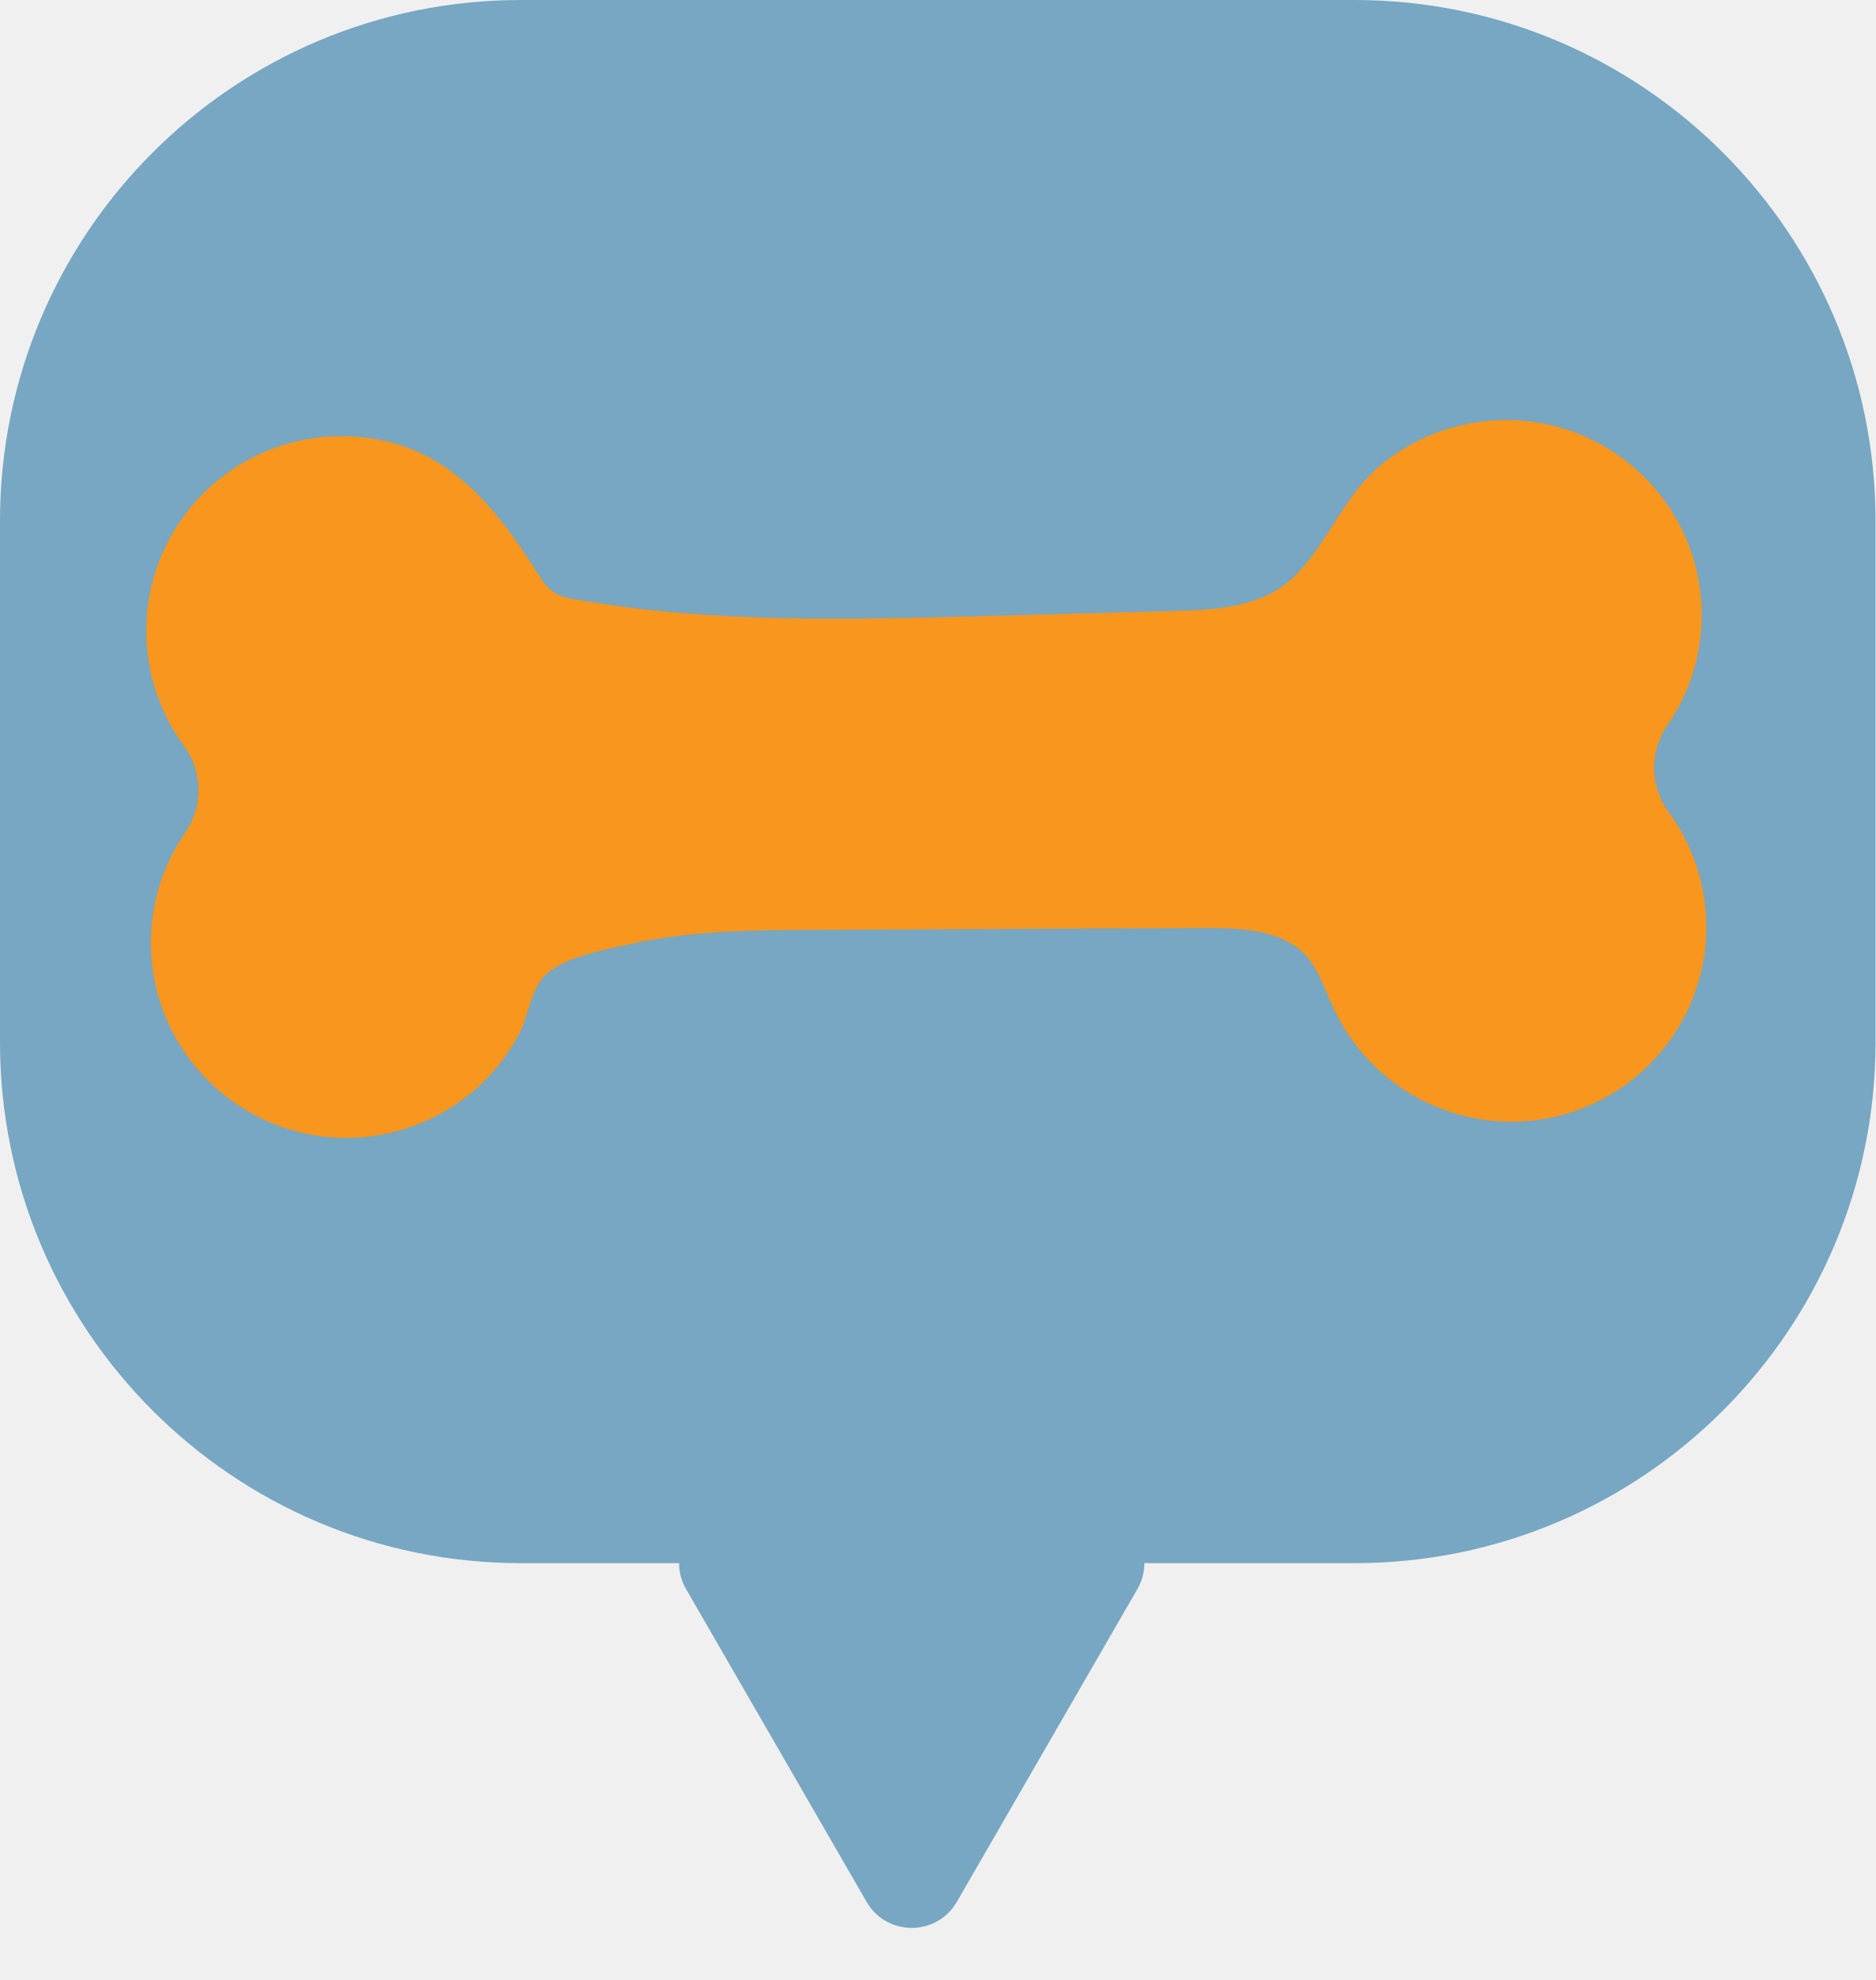
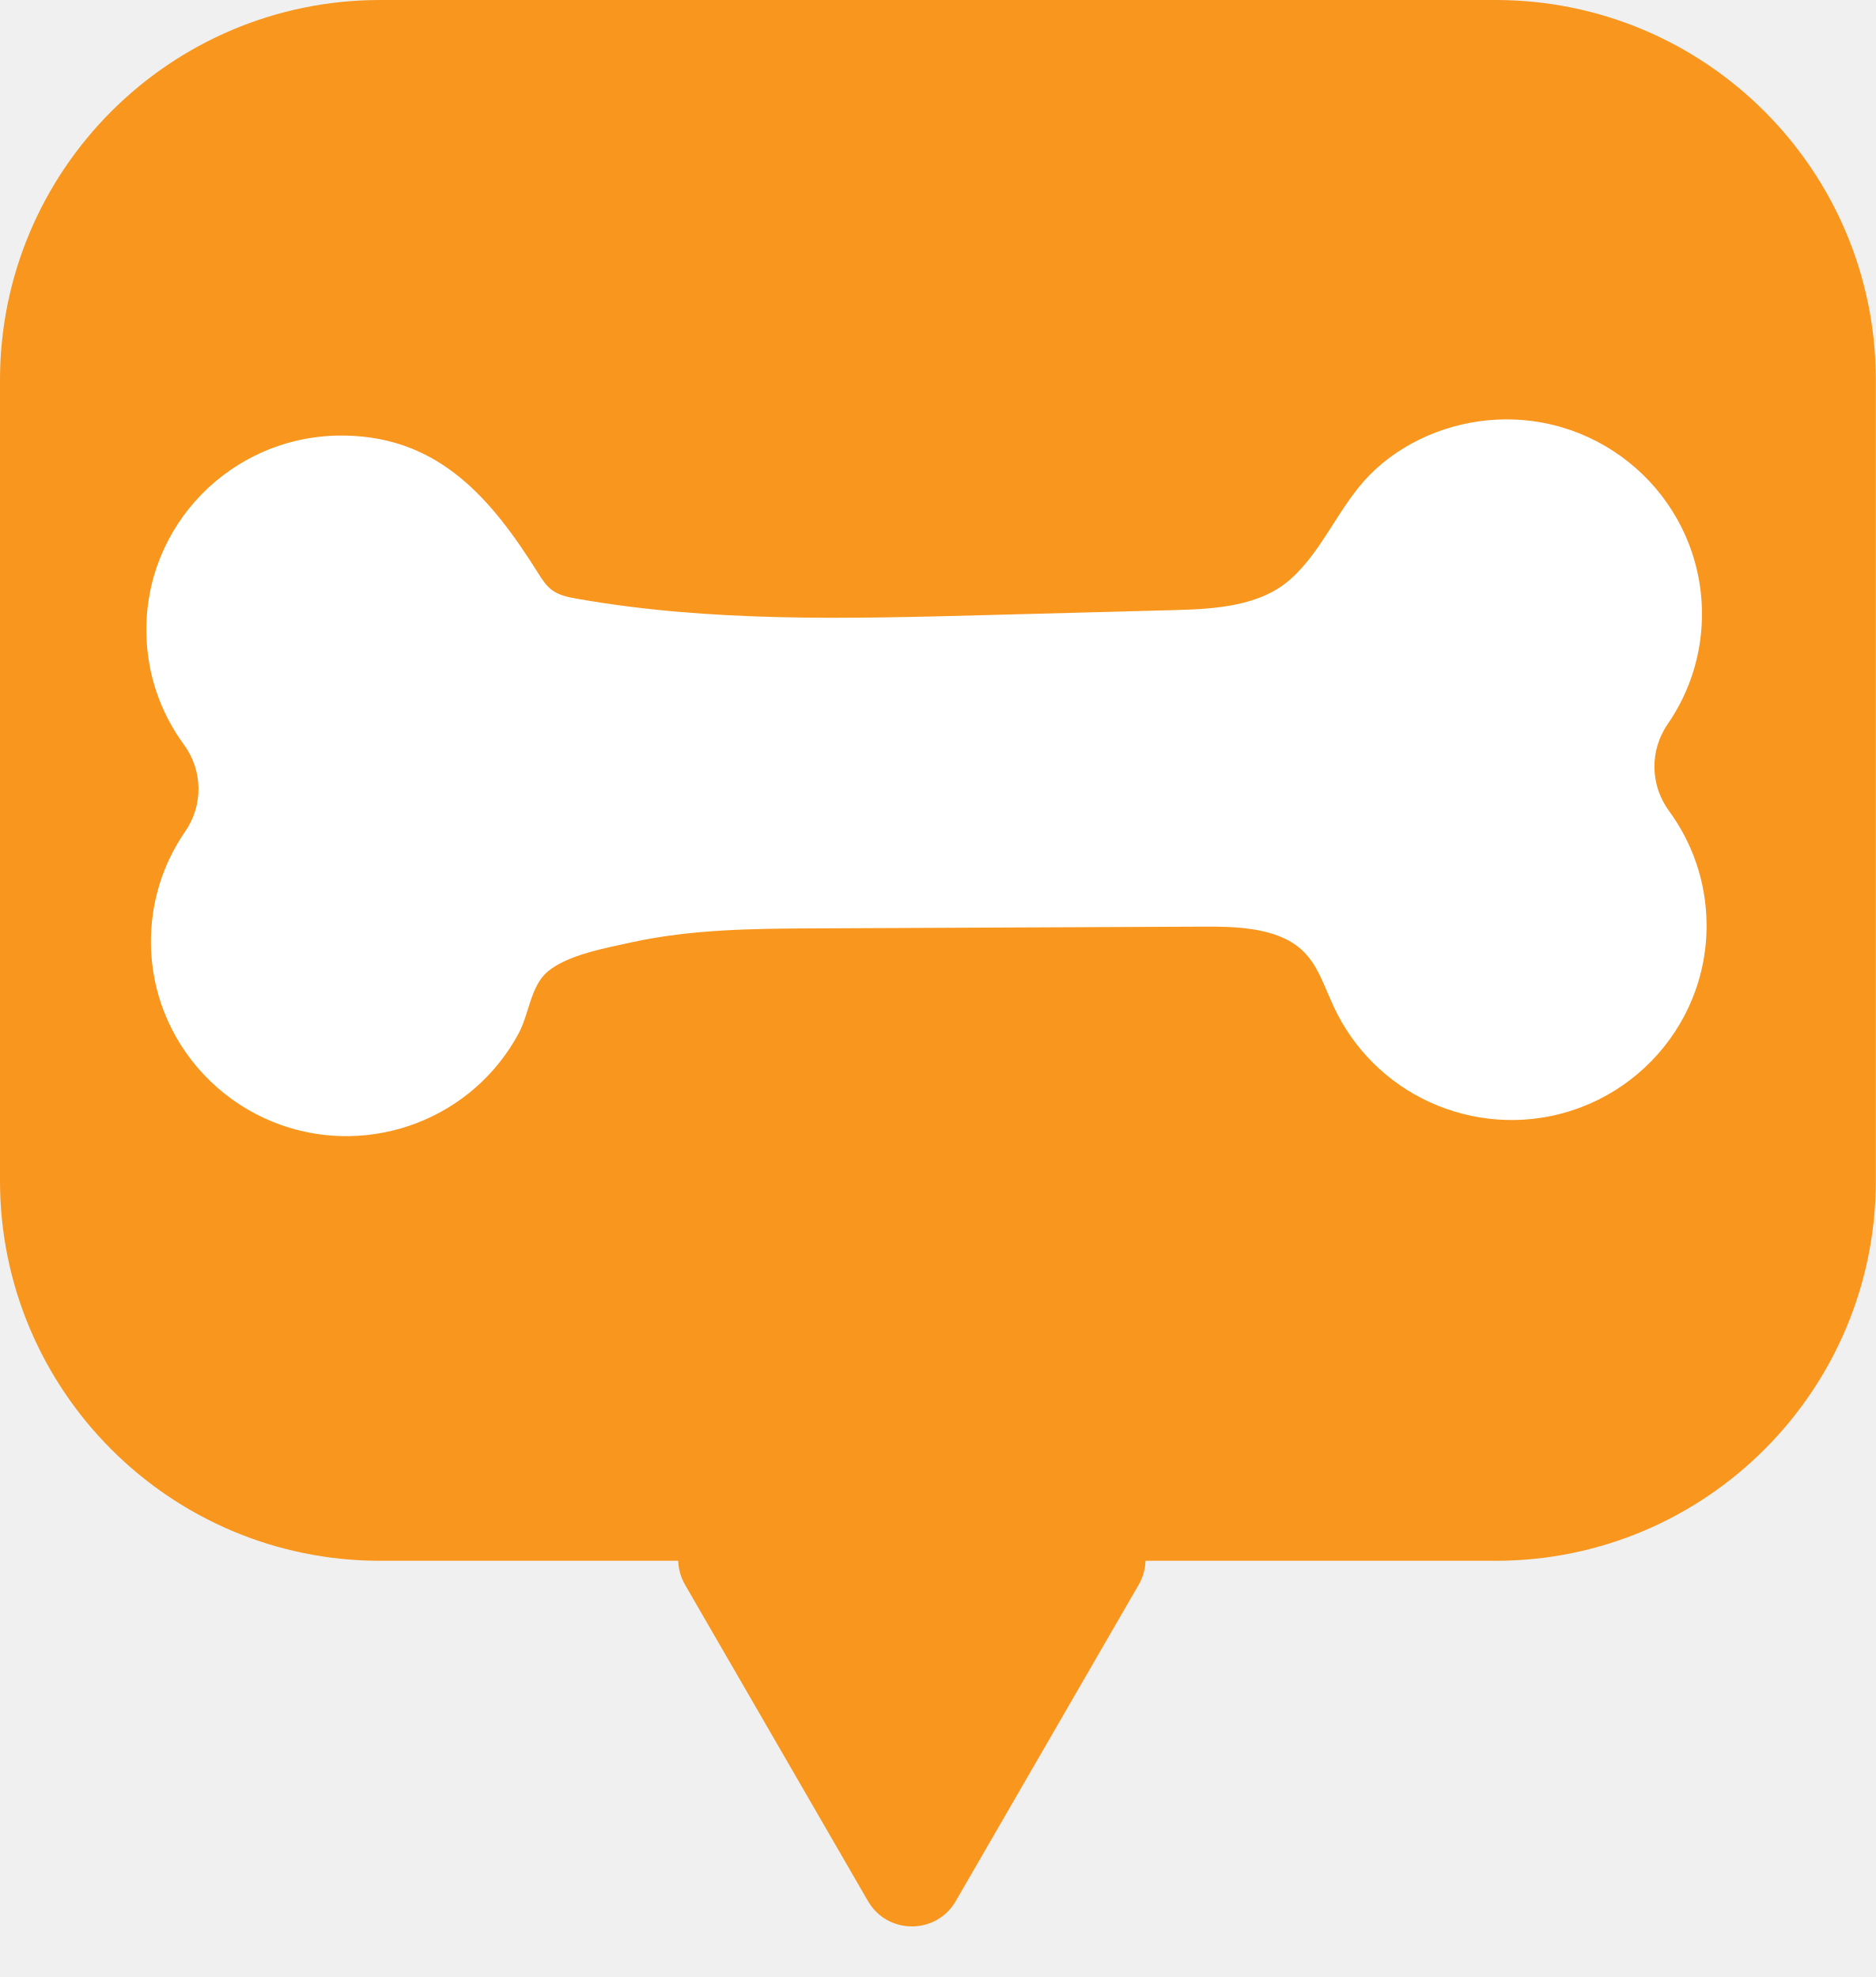
- <svg xmlns="http://www.w3.org/2000/svg" width="72" height="76" viewBox="0 0 72 76" fill="none">
-   <rect width="72" height="60" rx="20" fill="#77A7C2" />
-   <path d="M36.732 73C35.962 74.333 34.038 74.333 33.268 73L26.34 61C25.57 59.667 26.532 58 28.072 58H41.928C43.468 58 44.43 59.667 43.66 61L36.732 73Z" fill="#77A7C2" />
-   <path d="M64.013 27.832C64.862 26.6 65.349 25.103 65.326 23.495C65.265 19.366 61.859 16.065 57.718 16.123C57.633 16.123 57.549 16.127 57.464 16.13C55.656 16.216 53.835 16.969 52.564 18.266C51.391 19.465 50.77 21.166 49.532 22.266C48.35 23.316 46.623 23.412 45.041 23.454C42.604 23.519 40.167 23.584 37.731 23.649C32.526 23.787 27.278 23.922 22.15 23.017C21.814 22.958 21.465 22.888 21.19 22.686C20.96 22.516 20.803 22.268 20.651 22.026C18.886 19.213 16.896 16.814 13.259 16.744C13.174 16.742 13.089 16.742 13.005 16.743C8.864 16.801 5.557 20.195 5.618 24.323C5.641 25.932 6.173 27.414 7.057 28.622C7.787 29.618 7.807 30.95 7.107 31.966C6.258 33.198 5.771 34.694 5.794 36.303C5.856 40.432 9.262 43.732 13.402 43.675C15.189 43.65 16.93 42.979 18.267 41.797C18.931 41.21 19.489 40.506 19.908 39.725C20.311 38.973 20.367 37.903 21.02 37.351C21.78 36.707 23.251 36.444 24.199 36.234C26.517 35.72 28.913 35.699 31.278 35.689C36.194 35.666 41.111 35.644 46.028 35.623C46.931 35.618 47.847 35.616 48.716 35.861C50.659 36.409 50.63 37.779 51.496 39.287C51.938 40.055 52.517 40.744 53.198 41.312C54.569 42.456 56.329 43.079 58.116 43.055C62.257 42.997 65.564 39.604 65.502 35.474C65.479 33.866 64.947 32.383 64.063 31.176C63.333 30.179 63.313 28.848 64.013 27.832Z" fill="#F8961E" />
+ <svg xmlns="http://www.w3.org/2000/svg" width="74" height="78" viewBox="0 0 74 78" fill="none">
+   <rect width="74" height="61.579" rx="15" fill="#F8961E" />
+   <path d="M37.704 75.005C36.934 76.337 35.011 76.337 34.241 75.005L27.026 62.527C26.256 61.194 27.218 59.526 28.758 59.526H43.187C44.727 59.526 45.689 61.194 44.918 62.527L37.704 75.005Z" fill="#F8961E" />
+   <path d="M65.792 28.564C66.664 27.3 67.165 25.764 67.14 24.114C67.078 19.876 63.577 16.488 59.321 16.547C59.234 16.548 59.147 16.551 59.06 16.555C57.202 16.643 55.33 17.416 54.025 18.747C52.819 19.977 52.18 21.724 50.908 22.852C49.693 23.93 47.919 24.028 46.292 24.072C43.787 24.138 41.283 24.204 38.779 24.271C33.429 24.413 28.036 24.552 22.766 23.623C22.42 23.562 22.061 23.49 21.779 23.283C21.542 23.109 21.381 22.854 21.225 22.605C19.411 19.719 17.365 17.256 13.627 17.185C13.54 17.183 13.453 17.182 13.366 17.184C9.11 17.243 5.711 20.726 5.774 24.963C5.798 26.614 6.344 28.136 7.253 29.375C8.004 30.398 8.024 31.765 7.304 32.808C6.432 34.071 5.931 35.608 5.955 37.258C6.019 41.496 9.519 44.883 13.775 44.824C15.611 44.799 17.401 44.11 18.774 42.897C19.457 42.295 20.03 41.572 20.461 40.77C20.875 39.999 20.932 38.901 21.604 38.334C22.385 37.673 23.897 37.403 24.871 37.188C27.253 36.66 29.716 36.638 32.147 36.628C37.2 36.605 42.253 36.582 47.307 36.56C48.234 36.556 49.176 36.554 50.069 36.804C52.066 37.367 52.036 38.773 52.927 40.321C53.381 41.109 53.976 41.816 54.676 42.399C56.085 43.574 57.894 44.213 59.73 44.188C63.986 44.128 67.385 40.646 67.322 36.408C67.298 34.757 66.751 33.236 65.842 31.996C65.092 30.974 65.072 29.607 65.792 28.564Z" fill="white" />
</svg>
